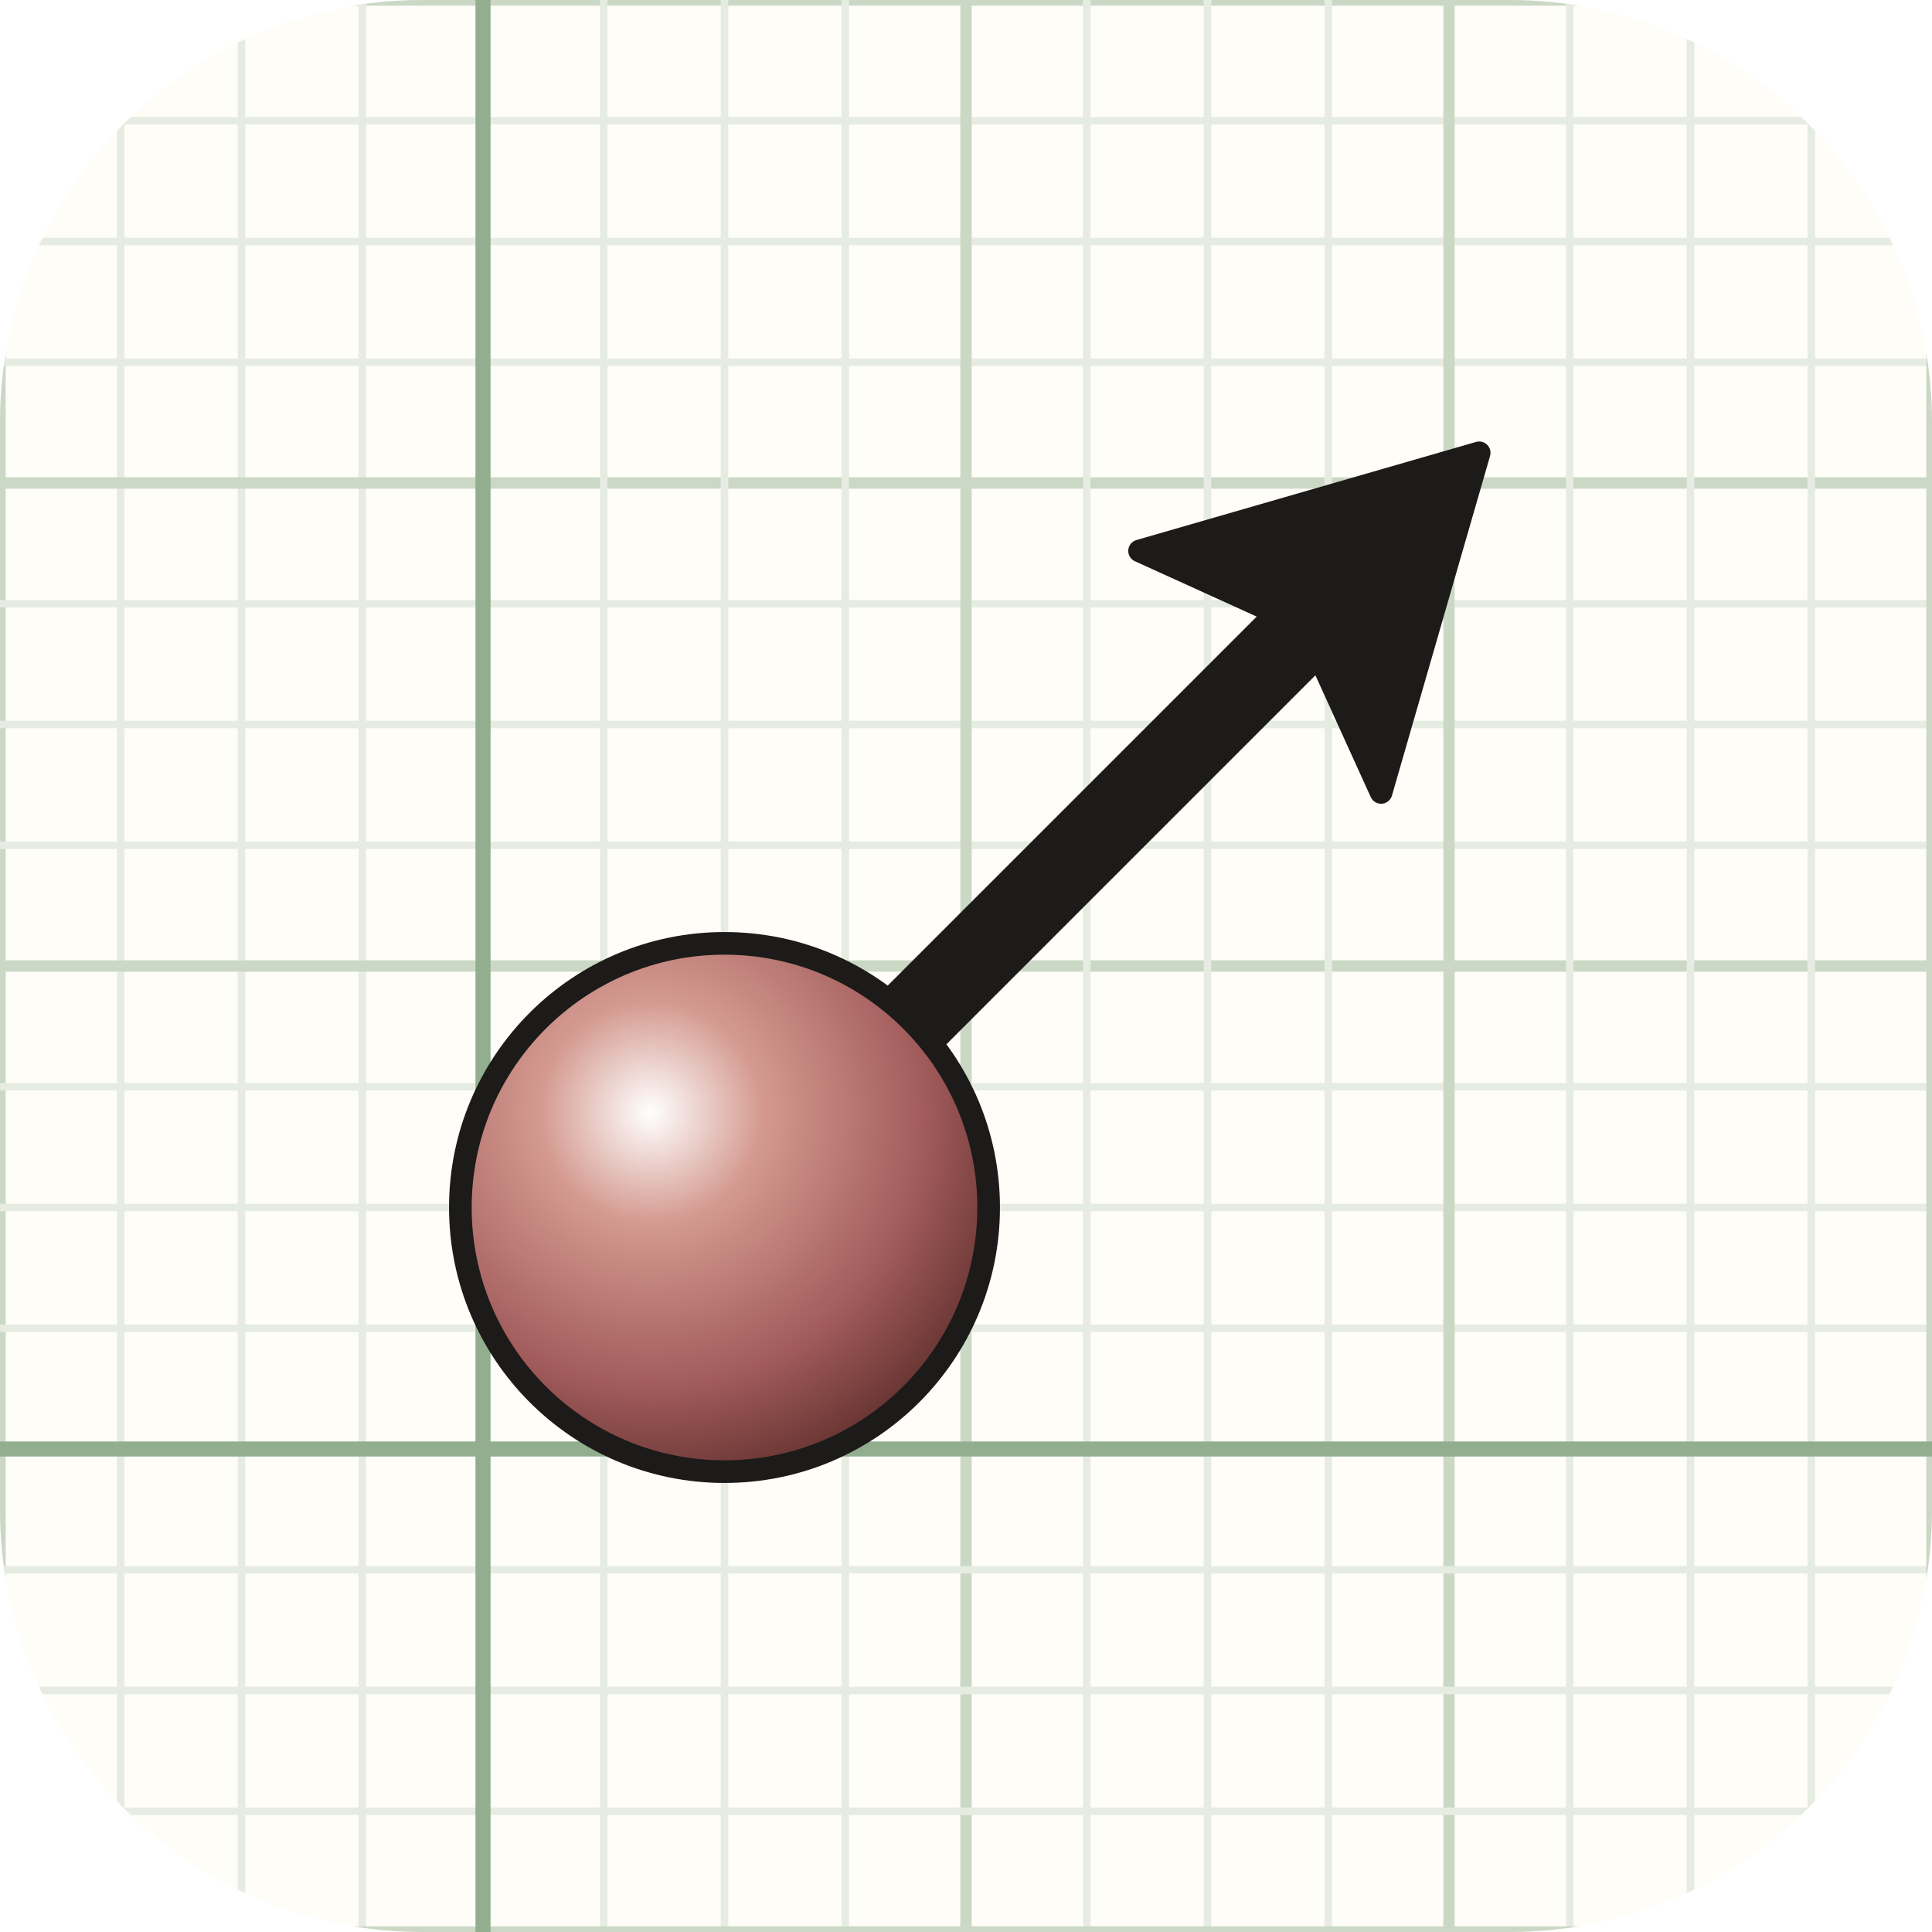
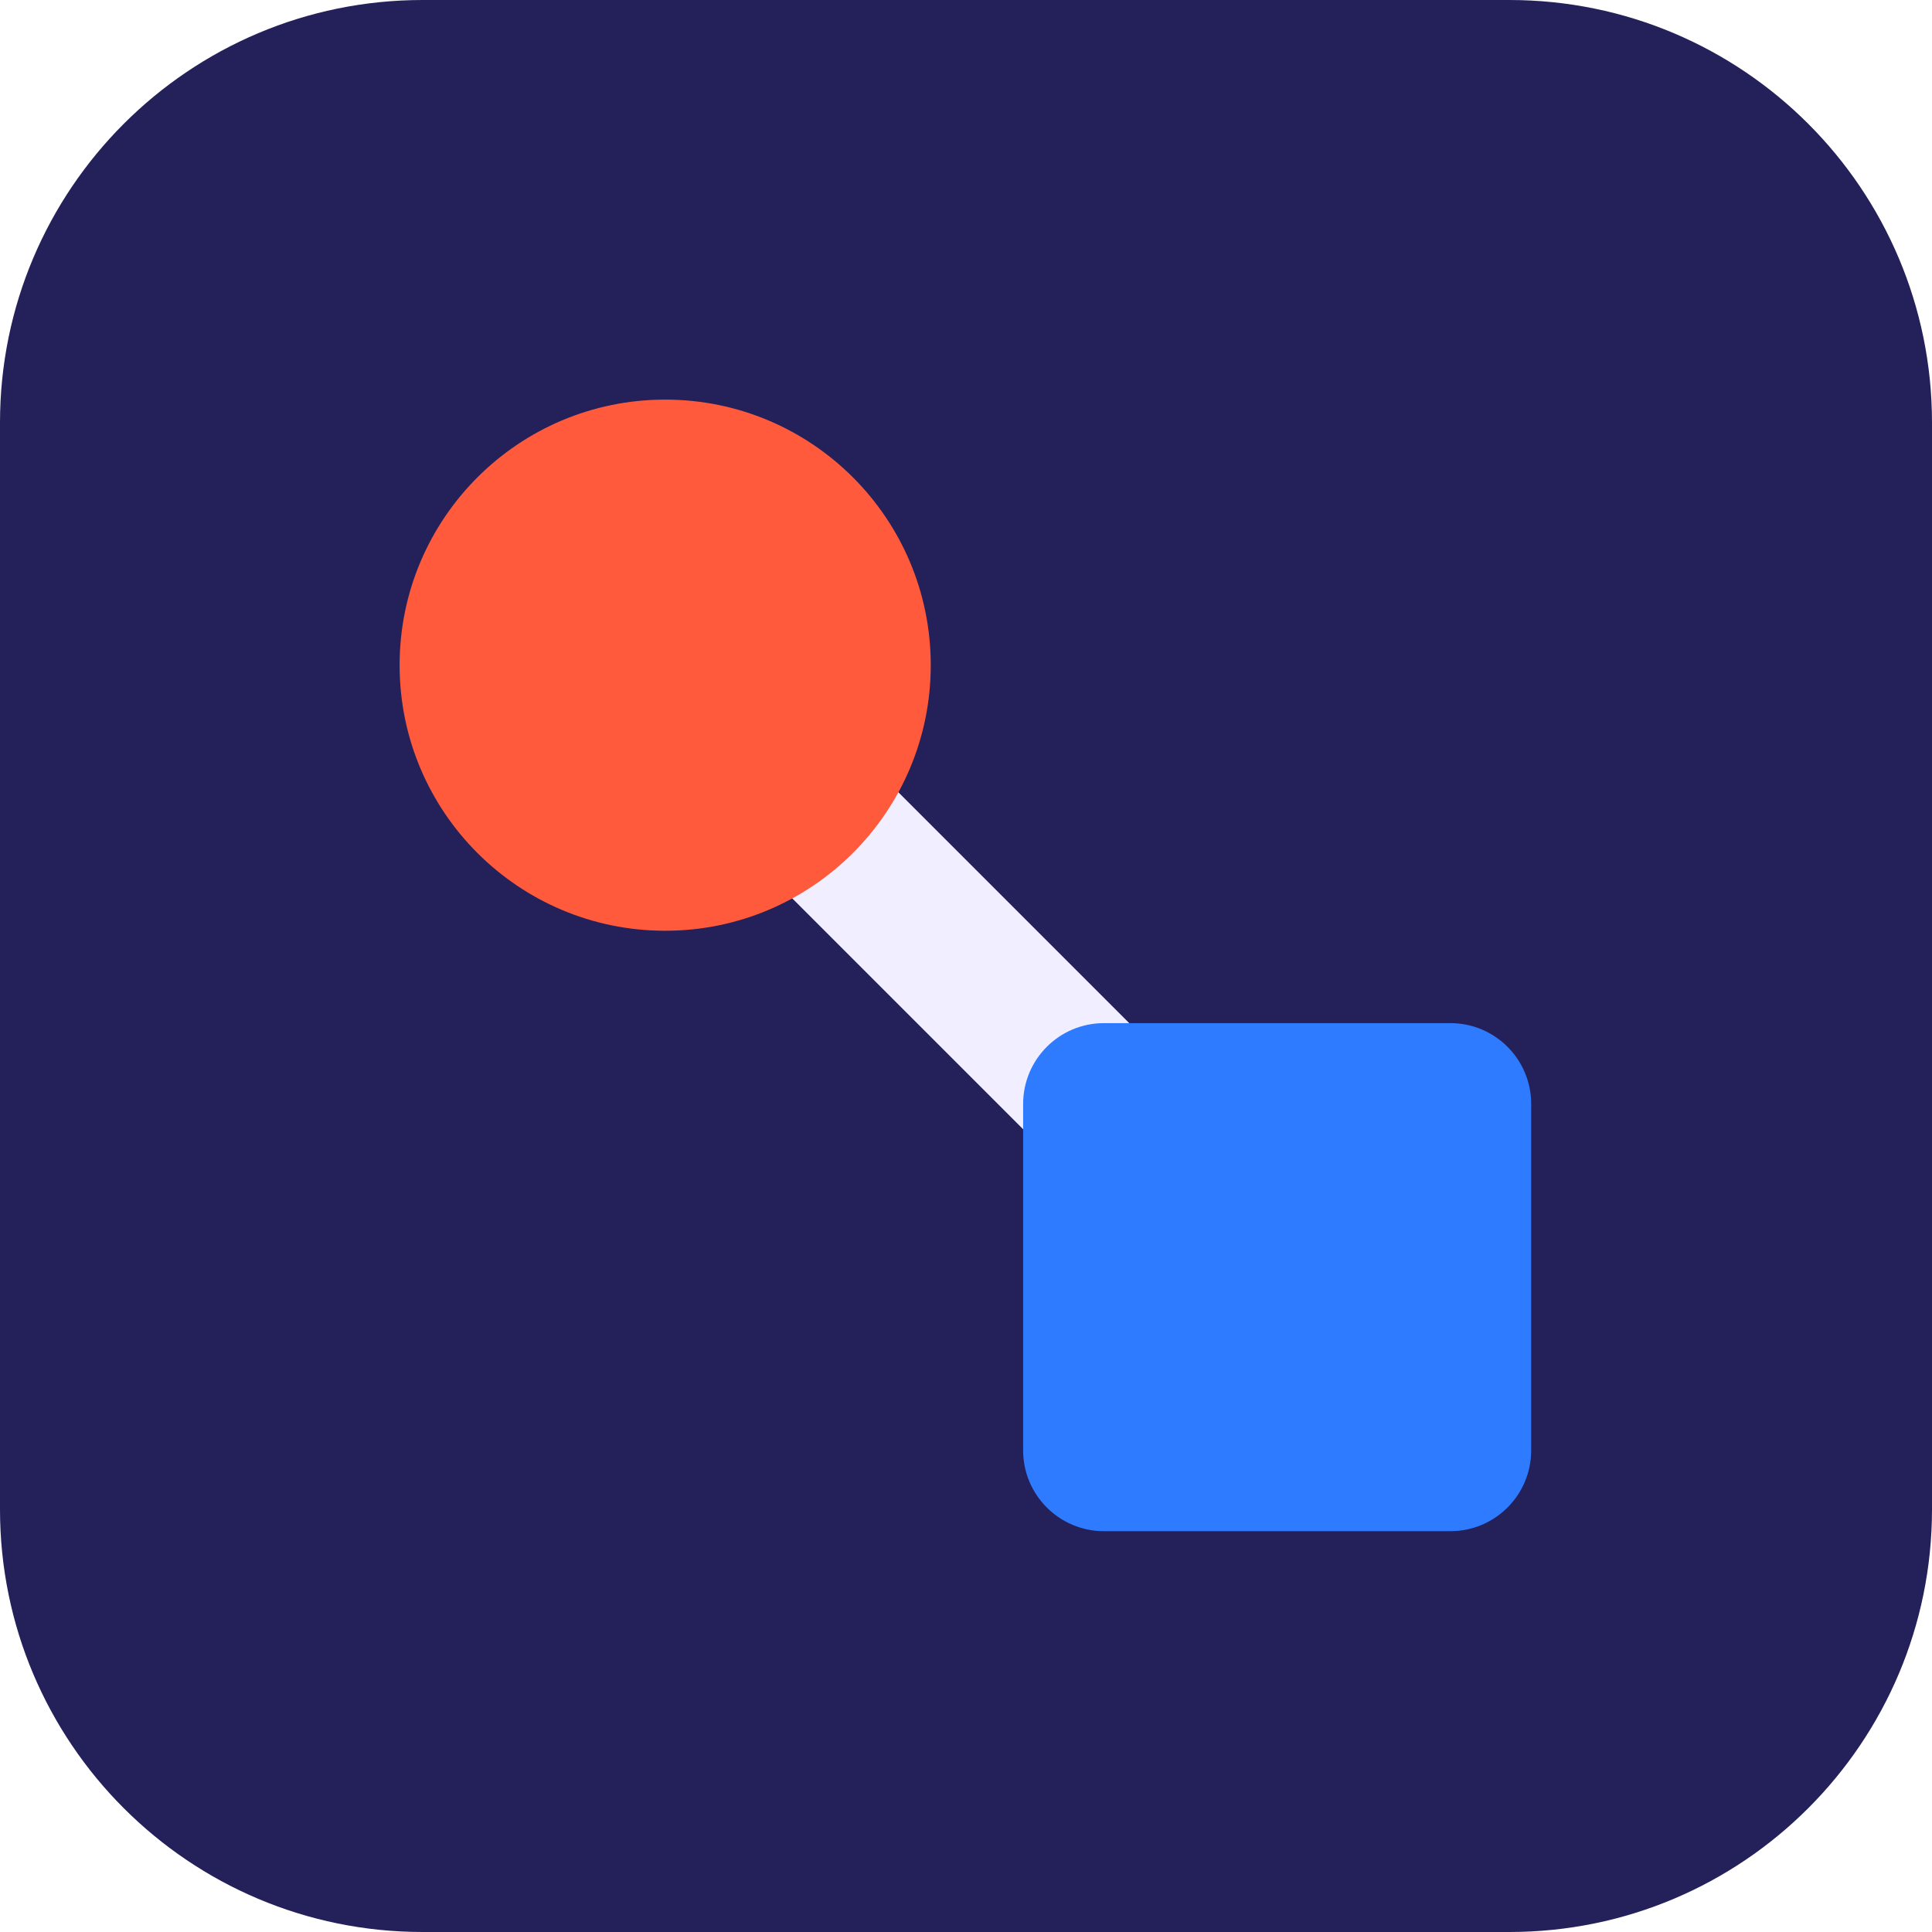
<svg xmlns="http://www.w3.org/2000/svg" viewBox="0 0 512 512">
-   <defs>
-     <clipPath id="t">
-       <rect width="512" height="512" rx="112" />
-     </clipPath>
-     <radialGradient id="ball" cx="0.36" cy="0.32" r="0.75">
-       <stop offset="0" stop-color="#ffffff" />
-       <stop offset="0.28" stop-color="#d49a90" />
-       <stop offset="0.7" stop-color="#a05a5a" />
-       <stop offset="1" stop-color="#5e2f2c" />
-     </radialGradient>
-   </defs>
-   <g clip-path="url(#t)">
-     <rect width="512" height="512" fill="#fffdf8" />
-     <path d="M0 0V512M0 0H512" stroke="#cad8c5" stroke-width="3" />
-     <path d="M32 0V512M0 32H512" stroke="#e6ece2" stroke-width="2" />
-     <path d="M64 0V512M0 64H512" stroke="#e6ece2" stroke-width="2" />
-     <path d="M96 0V512M0 96H512" stroke="#e6ece2" stroke-width="2" />
-     <path d="M128 0V512M0 128H512" stroke="#cad8c5" stroke-width="3" />
-     <path d="M160 0V512M0 160H512" stroke="#e6ece2" stroke-width="2" />
-     <path d="M192 0V512M0 192H512" stroke="#e6ece2" stroke-width="2" />
-     <path d="M224 0V512M0 224H512" stroke="#e6ece2" stroke-width="2" />
-     <path d="M256 0V512M0 256H512" stroke="#cad8c5" stroke-width="3" />
-     <path d="M288 0V512M0 288H512" stroke="#e6ece2" stroke-width="2" />
-     <path d="M320 0V512M0 320H512" stroke="#e6ece2" stroke-width="2" />
-     <path d="M352 0V512M0 352H512" stroke="#e6ece2" stroke-width="2" />
-     <path d="M384 0V512M0 384H512" stroke="#cad8c5" stroke-width="3" />
-     <path d="M416 0V512M0 416H512" stroke="#e6ece2" stroke-width="2" />
-     <path d="M448 0V512M0 448H512" stroke="#e6ece2" stroke-width="2" />
-     <path d="M480 0V512M0 480H512" stroke="#e6ece2" stroke-width="2" />
-     <path d="M512 0V512M0 512H512" stroke="#cad8c5" stroke-width="3" />
-     <path d="M128 0V512M0 384H512" stroke="#93ae8f" stroke-width="4" />
-     <path d="M232 280L350 162" stroke="#1c1b19" stroke-width="22" stroke-linecap="round" />
-     <path d="M392 120L366 210L346 166L302 146Z" fill="#1c1b19" stroke="#1c1b19" stroke-width="6" stroke-linejoin="round" />
-     <circle cx="192" cy="320" r="70" fill="url(#ball)" stroke="#1c1b19" stroke-width="6" />
+   <rect width="512" height="512" rx="112" fill="#23205A" />
+   <g transform="translate(60 60) scale(1.53)">
+     <path d="M85.19 66.81L191.19 172.81L172.81 191.19L66.81 85.19Z" fill="#F1EFFF" />
+     <circle cx="76" cy="76" r="46" fill="#FF5A3C" />
+     <rect x="138" y="138" width="88" height="88" rx="14" fill="#2F7BFF" />
  </g>
</svg>
